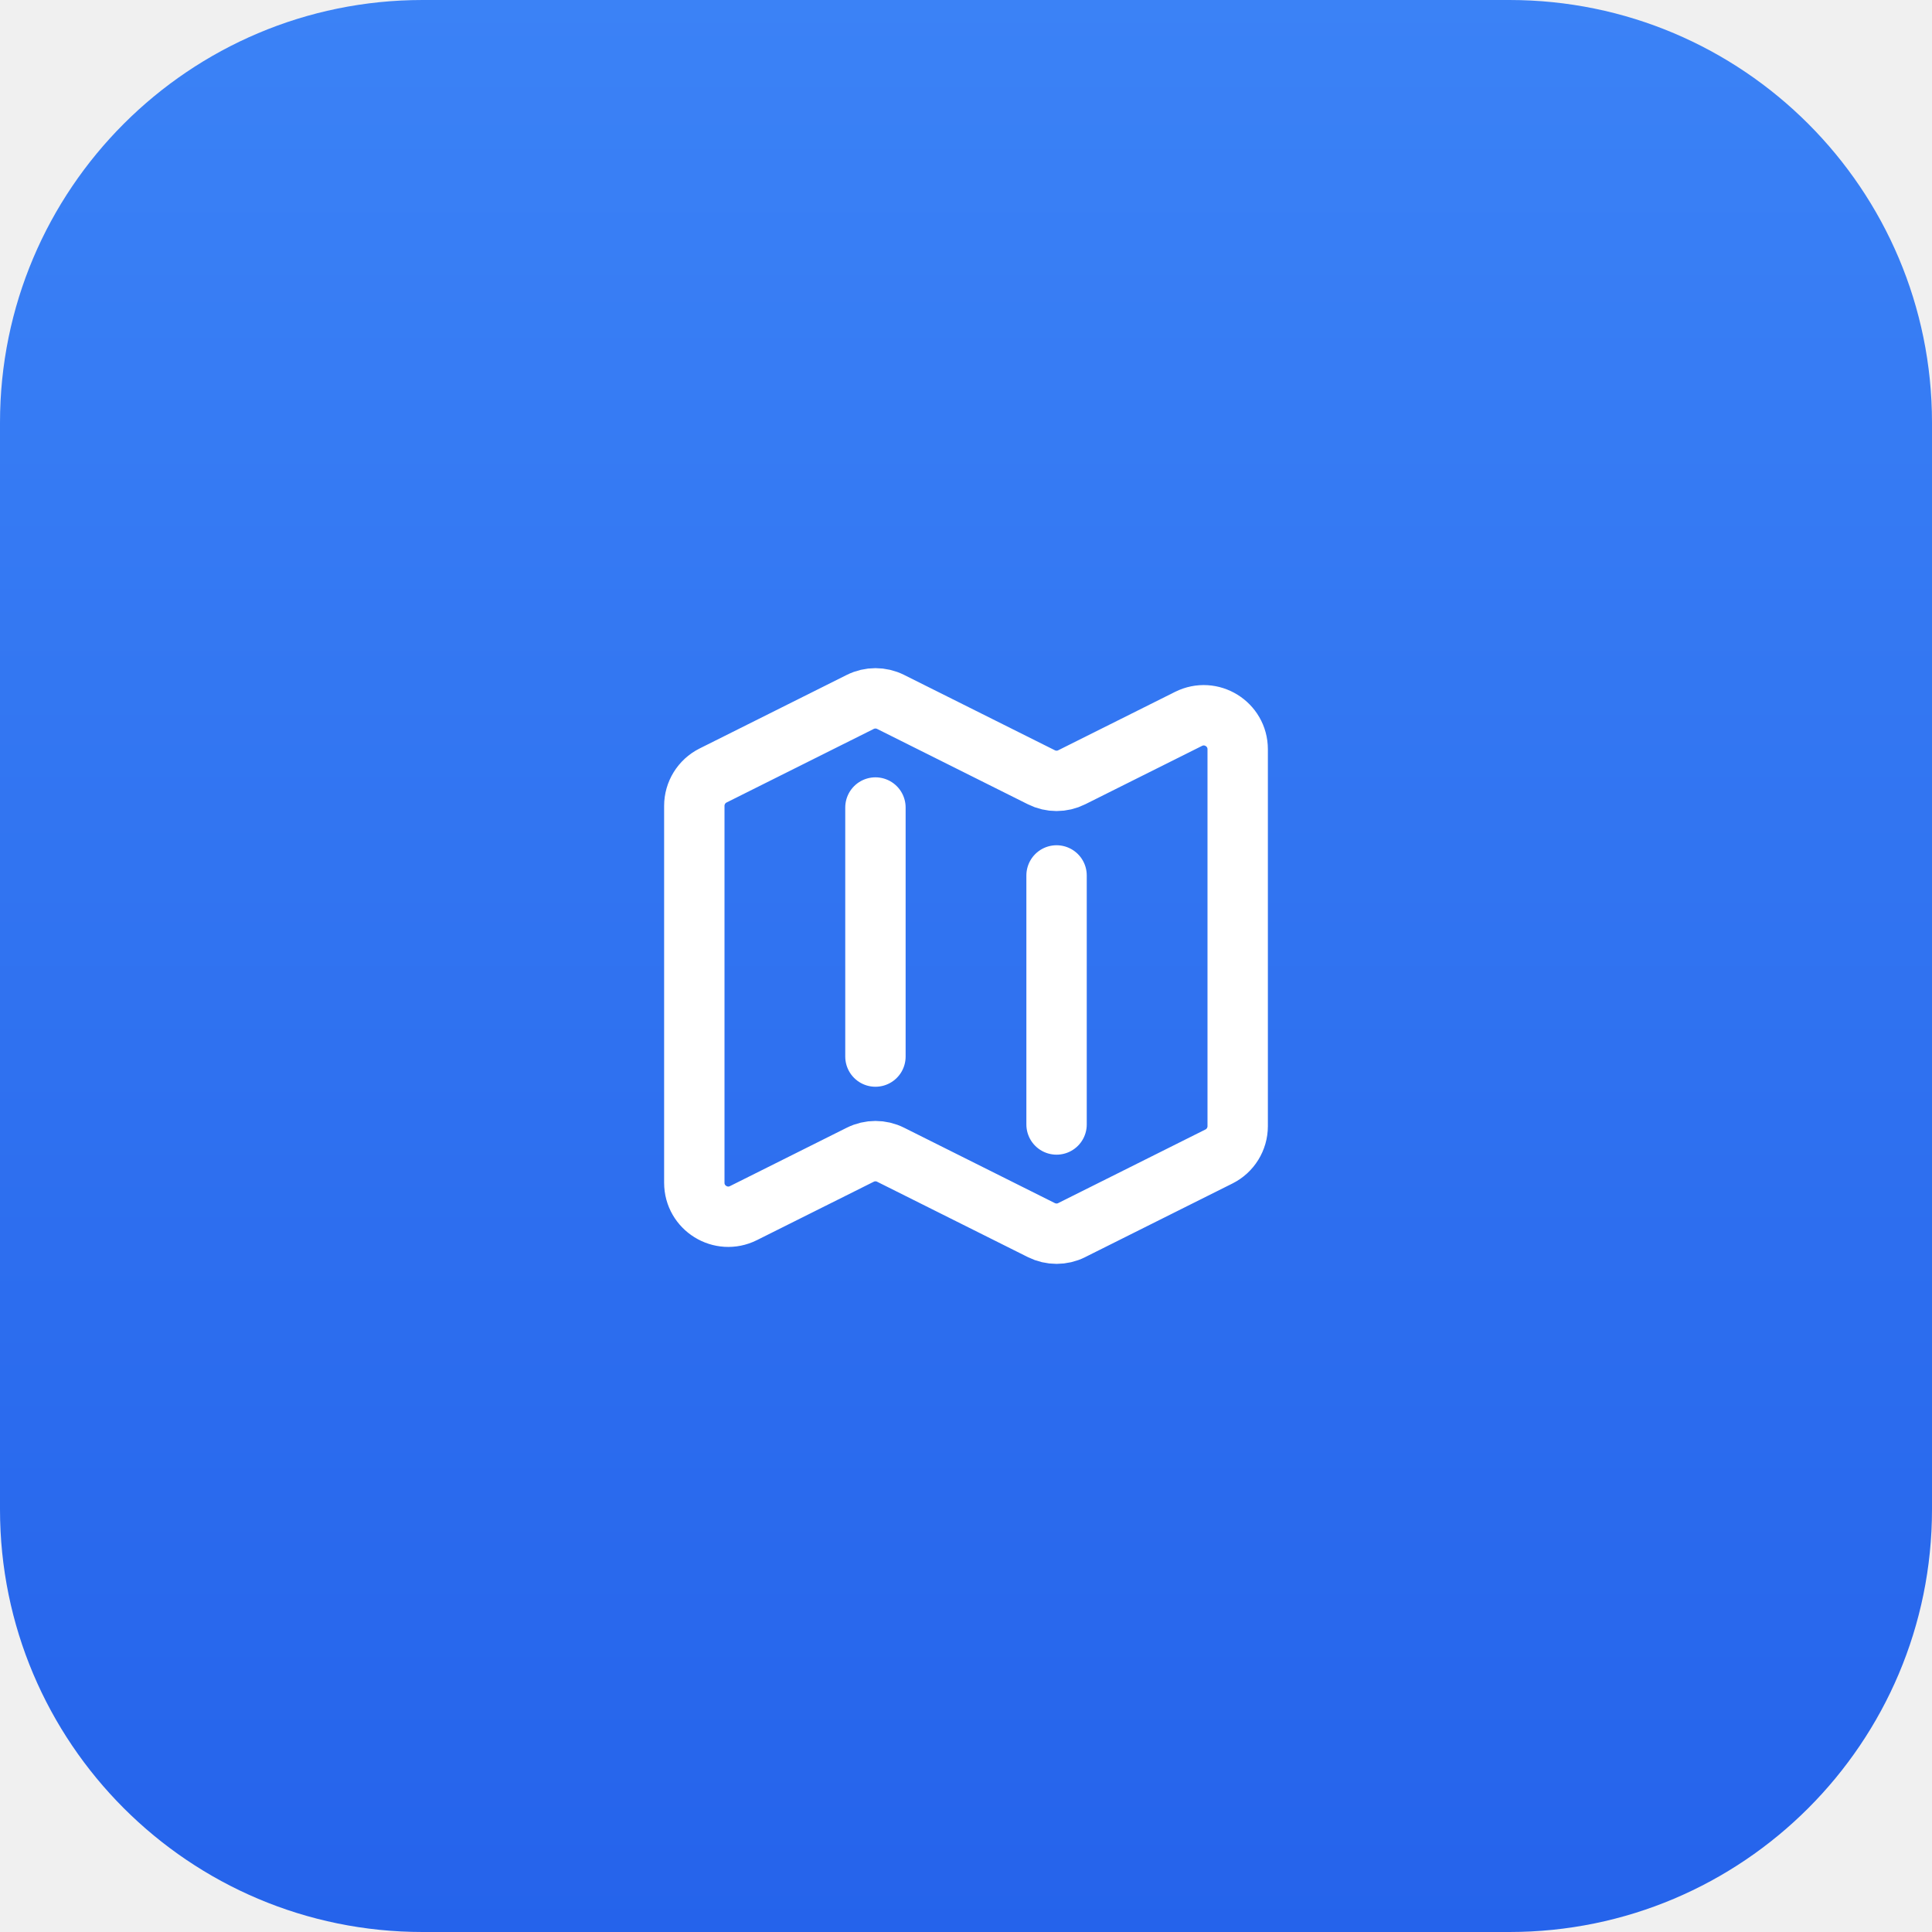
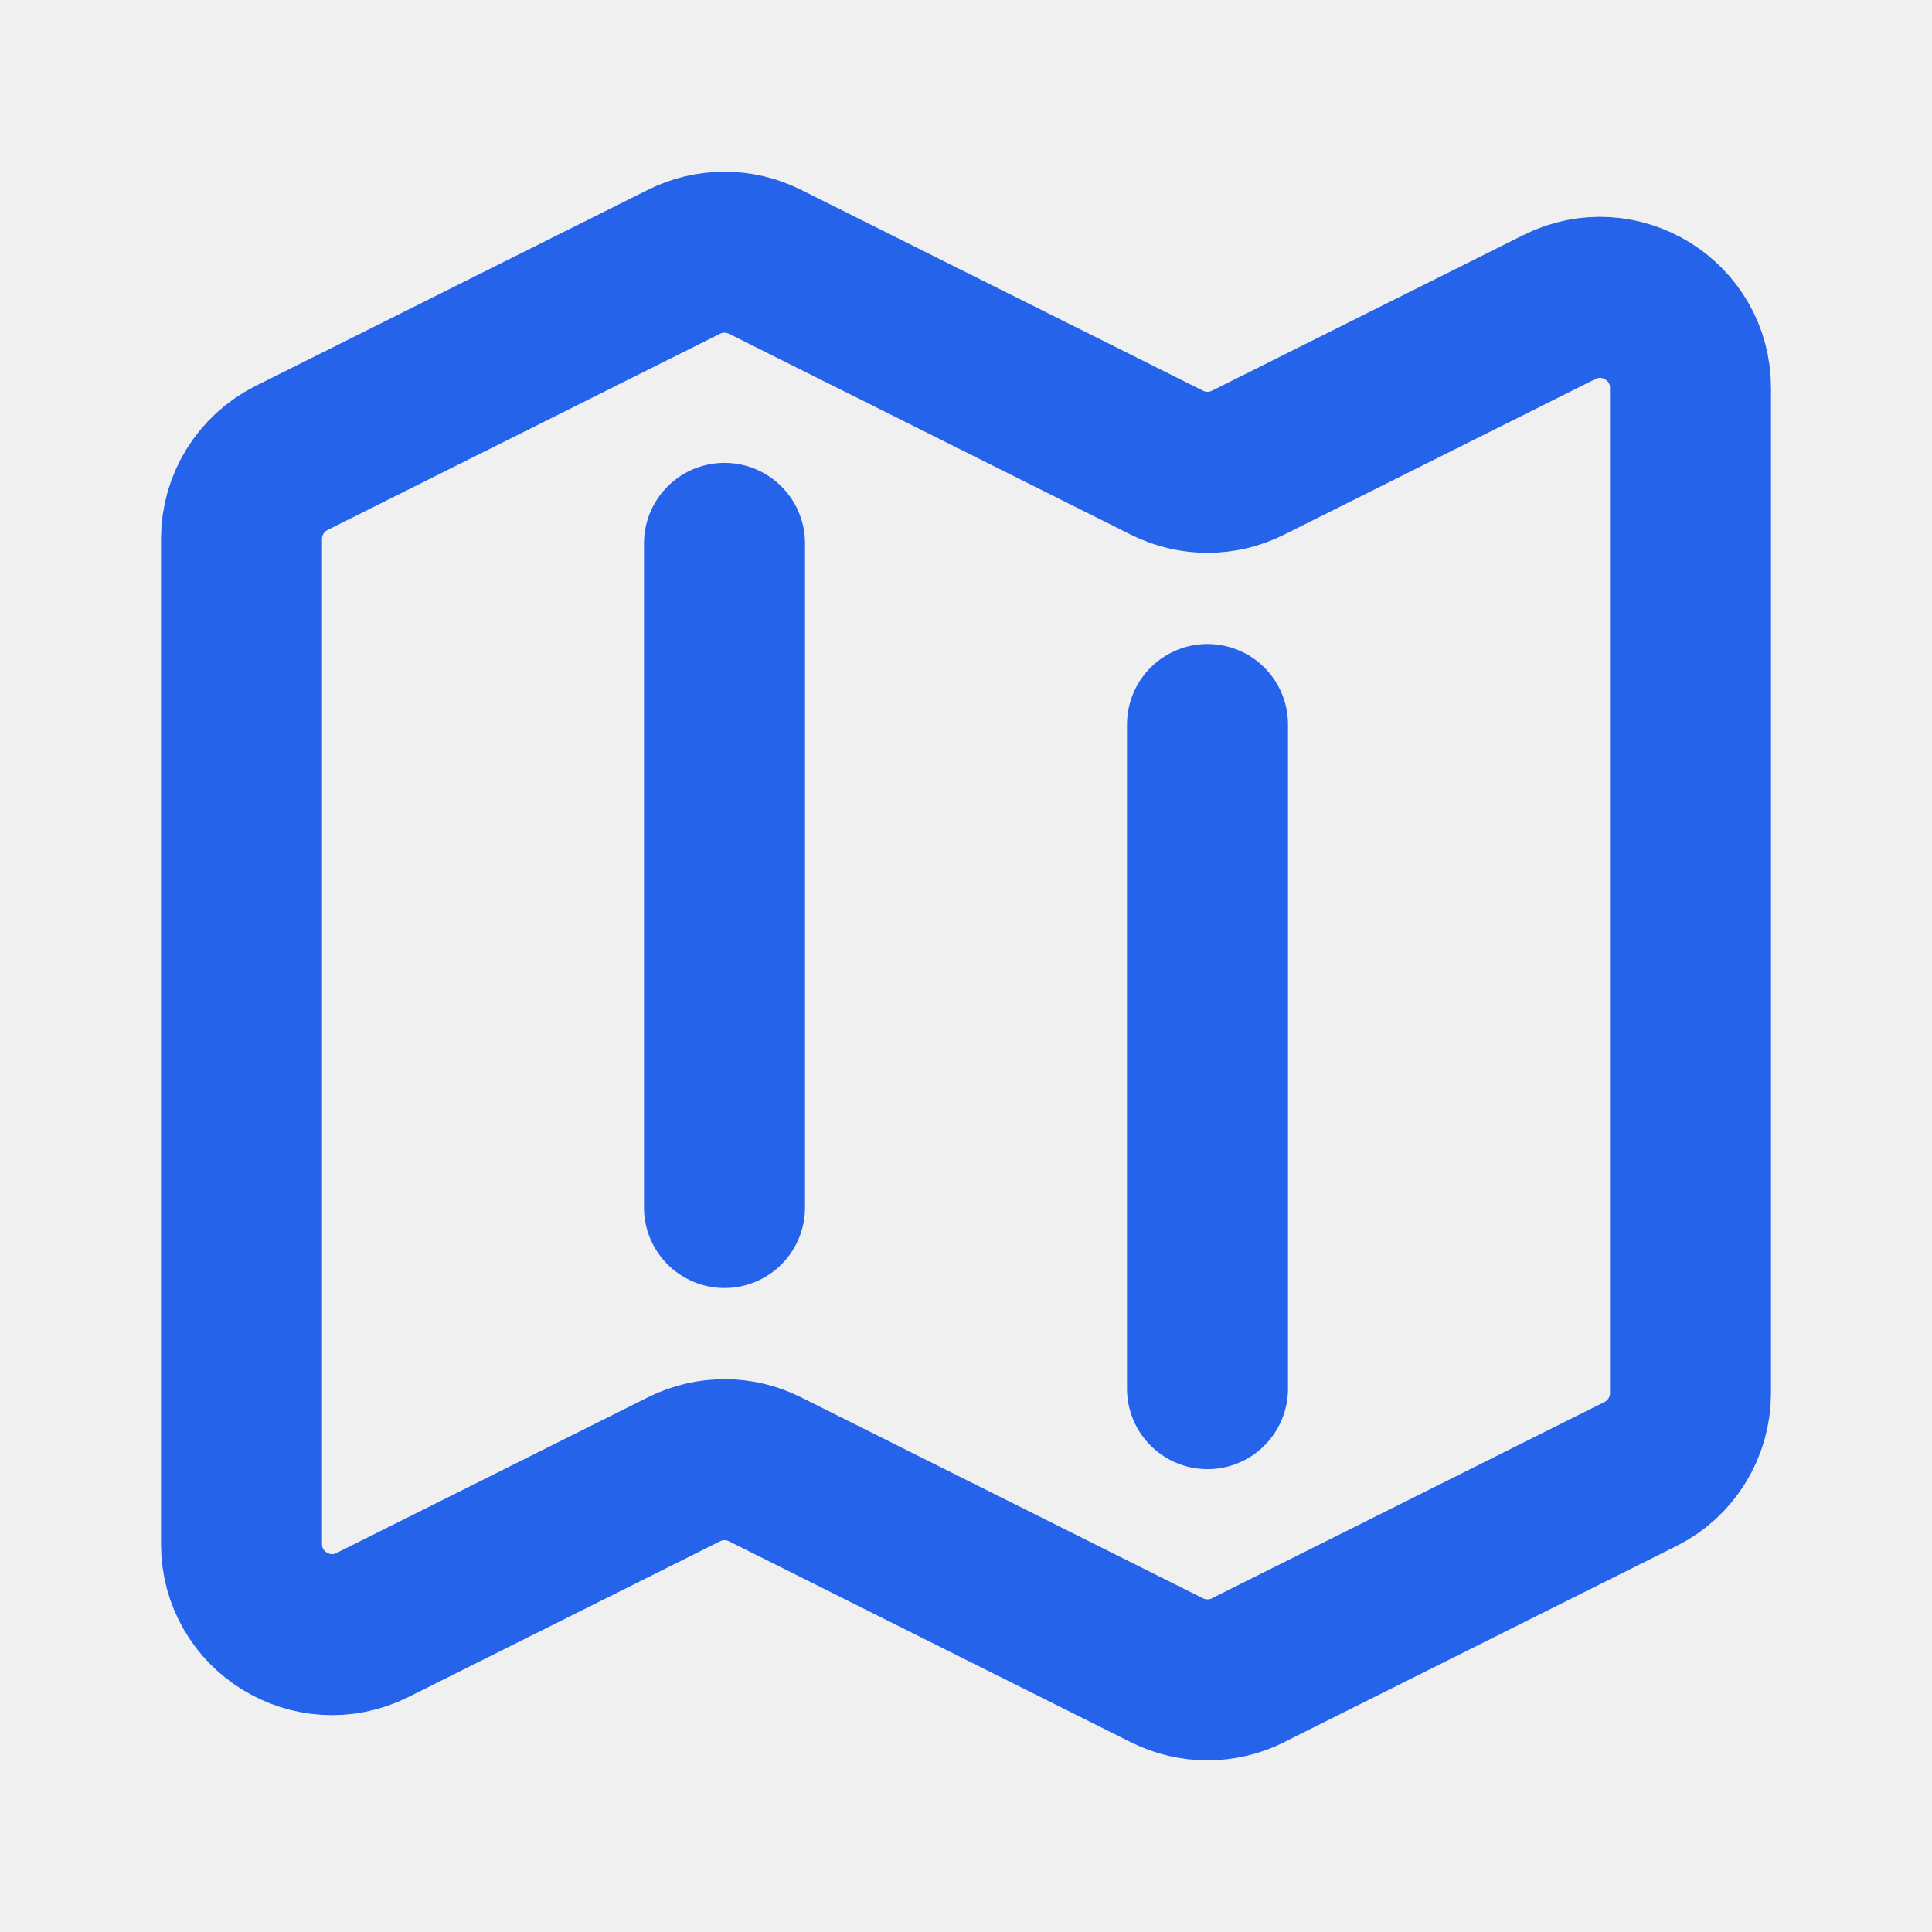
- <svg xmlns="http://www.w3.org/2000/svg" viewBox="0 0 64 64">
-   <defs>
-     <linearGradient id="g" x1="0" y1="0" x2="0" y2="1">
-       <stop offset="0" stop-color="#3b82f6" />
-       <stop offset="1" stop-color="#2563eb" />
-     </linearGradient>
-   </defs>
-   <rect width="64" height="64" rx="14" fill="url(#g)" />
-   <g transform="translate(20 20)" fill="none" stroke="#fff" stroke-width="2" stroke-linecap="round" stroke-linejoin="round">
-     <path d="M9 6.75V15m6-6v8.25m.503 3.498l4.875-2.437c.381-.19.622-.58.622-1.006V4.82c0-.836-.88-1.38-1.628-1.006l-3.869 1.934c-.317.159-.69.159-1.006 0L9.503 3.252a1.125 1.125 0 00-1.006 0L3.622 5.689C3.24 5.88 3 6.27 3 6.695V19.18c0 .836.88 1.38 1.628 1.006l3.869-1.934c.317-.159.69-.159 1.006 0l4.994 2.497c.317.158.69.158 1.006 0z" />
-   </g>
+ <svg xmlns="http://www.w3.org/2000/svg" viewBox="0 0 24 24" fill="none" stroke="#2563EB" stroke-width="2" stroke-linecap="round" stroke-linejoin="round">
+   <path d="M9 6.75V15m6-6v8.25m.503 3.498l4.875-2.437c.381-.19.622-.58.622-1.006V4.82c0-.836-.88-1.38-1.628-1.006l-3.869 1.934c-.317.159-.69.159-1.006 0L9.503 3.252a1.125 1.125 0 00-1.006 0L3.622 5.689C3.24 5.88 3 6.27 3 6.695V19.18c0 .836.88 1.38 1.628 1.006l3.869-1.934c.317-.159.69-.159 1.006 0l4.994 2.497c.317.158.69.158 1.006 0z" />
</svg>
